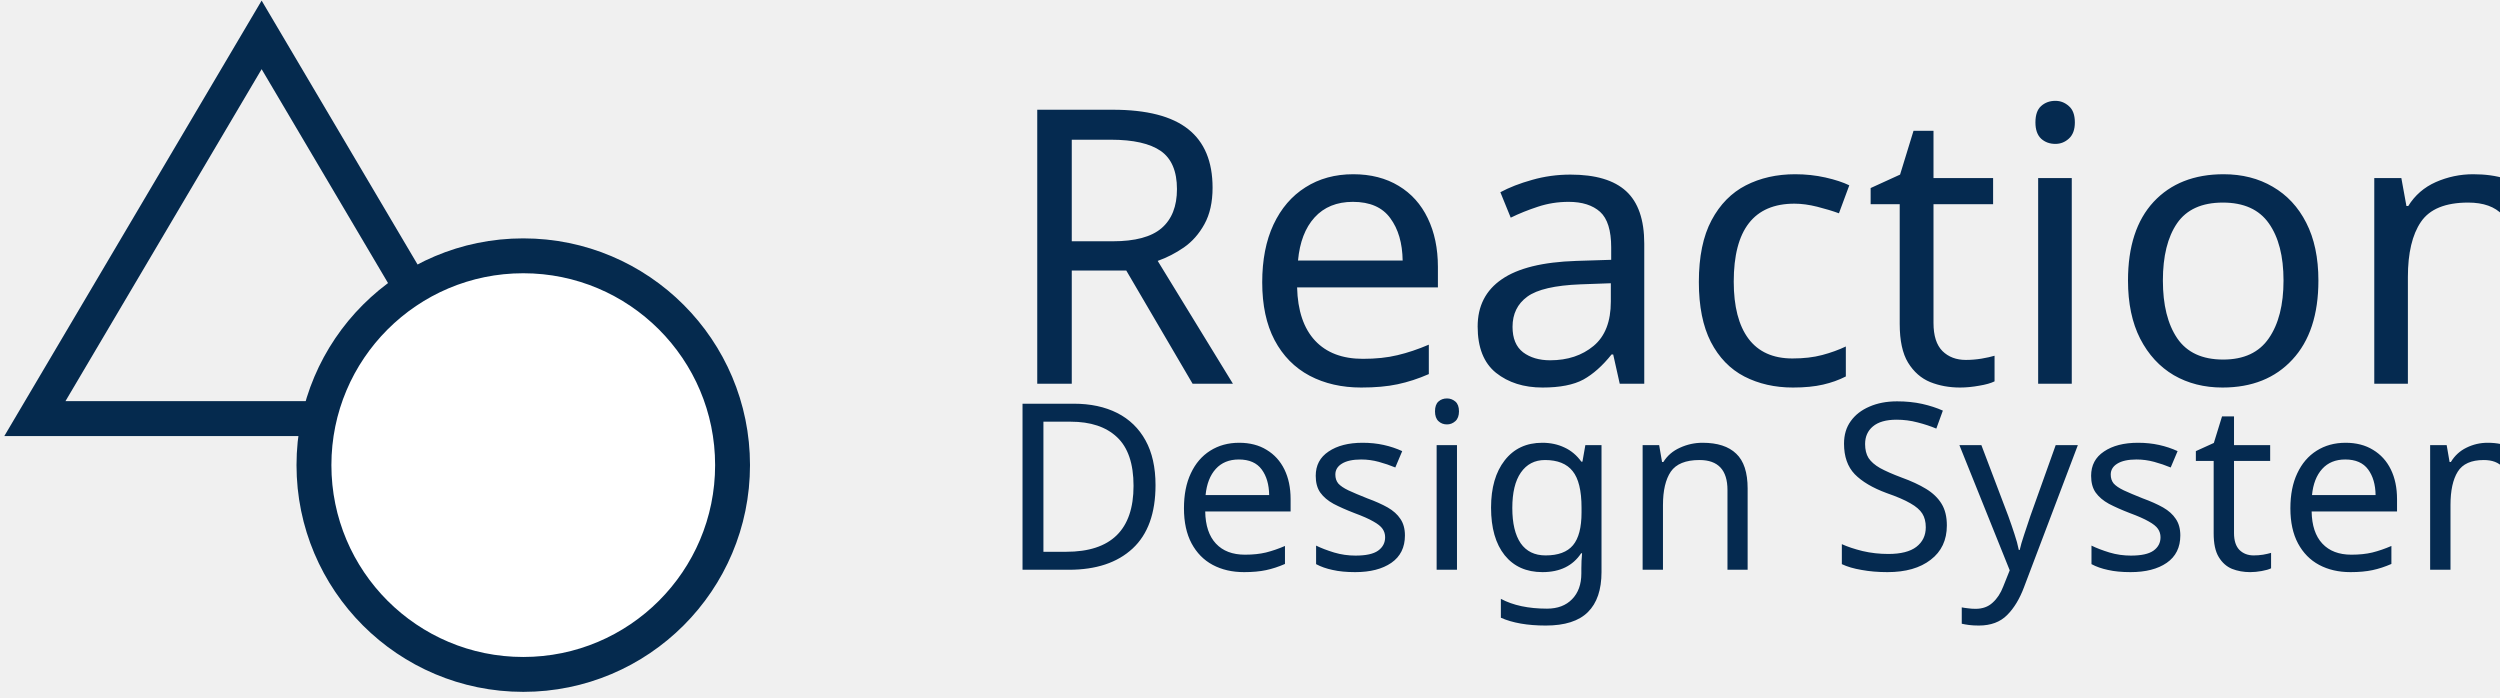
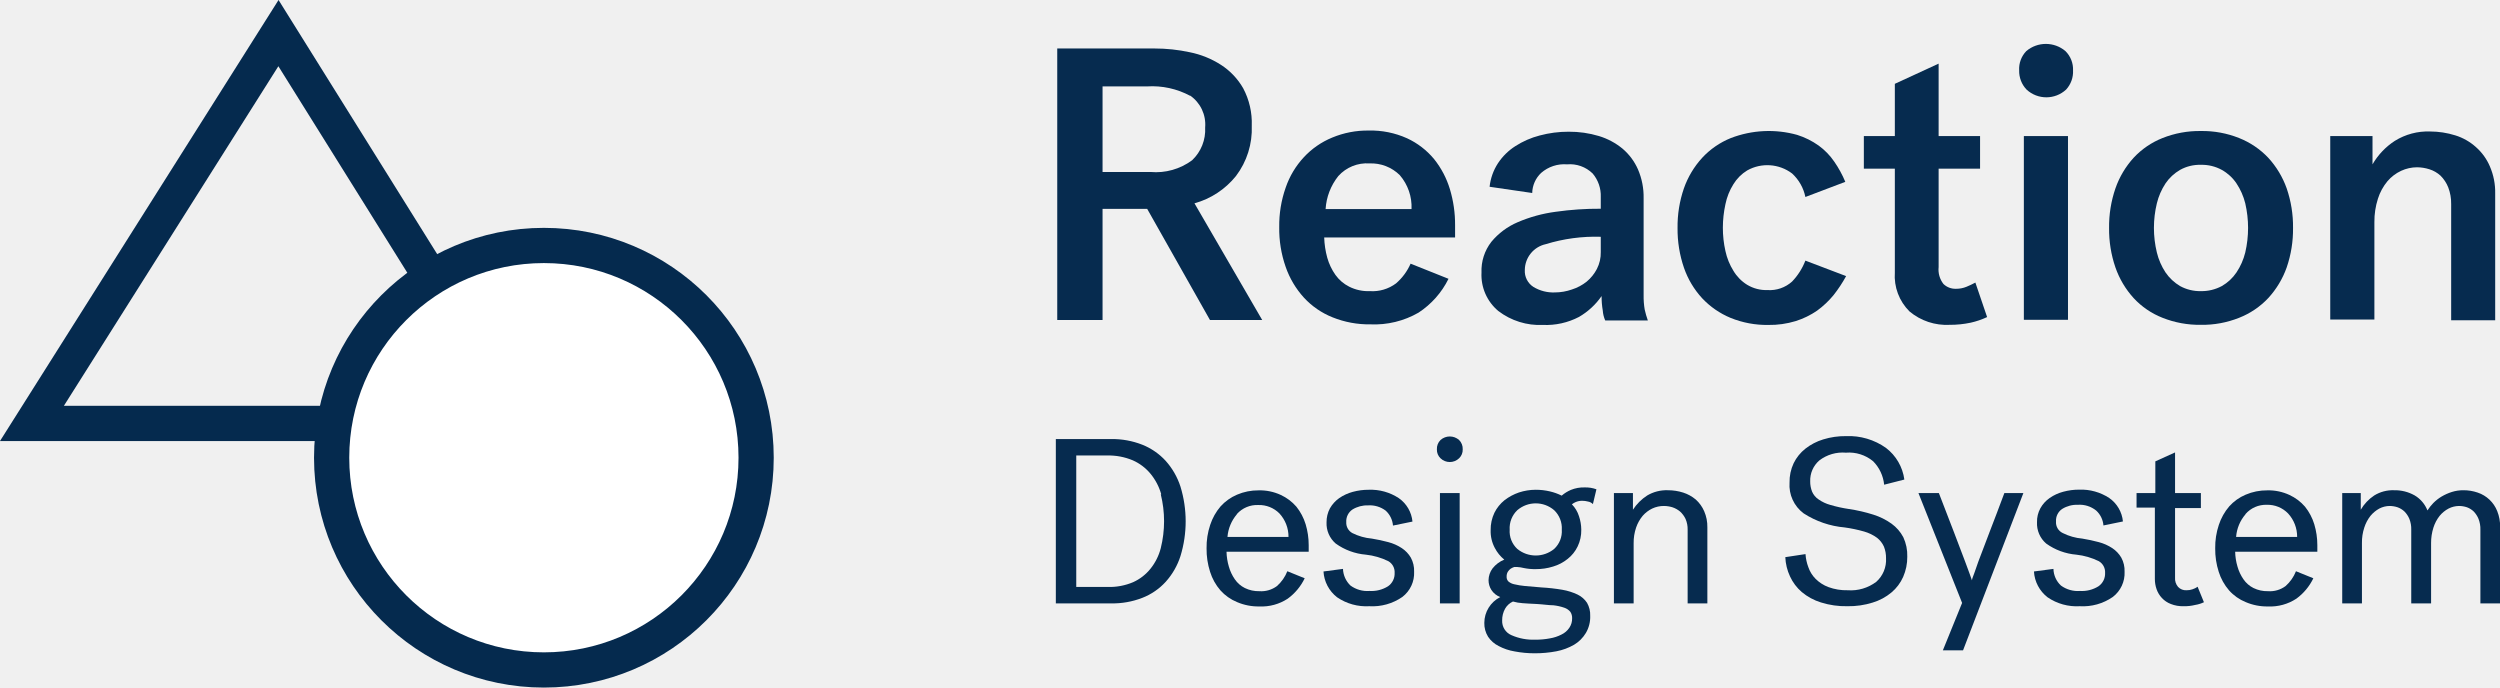
- <svg xmlns="http://www.w3.org/2000/svg" width="215px" height="60px" viewBox="0 0 215 60" version="1.1">
-   <defs />
-   <g id="Style-Guide-Layout" stroke="none" stroke-width="1" fill="none" fill-rule="evenodd">
-     <g id="SG---Layout-Usage" transform="translate(-29, -24)">
-       <g id="RDS---Logo">
-         <g id="Title" transform="translate(32, 26)">
-           <text id="Design-System" font-family="PostGrotesk-Regular, Post Grotesk Regular" font-size="20" font-weight="normal" line-spacing="30" letter-spacing="0.129" fill="#052A50">
-             <tspan x="83" y="47">Design System</tspan>
-           </text>
-           <text id="Reaction" font-family="PostGrotesk-Medium, Post Grotesk Medium" font-size="33" font-weight="400" line-spacing="30" letter-spacing="0.213" fill="#052A50">
-             <tspan x="83" y="31">Reaction </tspan>
-           </text>
-           <g id="Style-Guide-Icon" transform="translate(0, 1)" stroke="#052A4E" stroke-width="3">
-             <polygon id="Triangle" points="19.5 0 39 33 0 33" />
-             <circle id="Oval" fill="#FFFFFF" cx="42" cy="37" r="18" />
-           </g>
-         </g>
-       </g>
+ <svg xmlns="http://www.w3.org/2000/svg" viewBox="0 0 212.96 58.56">
+   <defs>
+     <style>.cls-1{fill:none;}.cls-1,.cls-2{stroke:#052a4e;stroke-miterlimit:10;stroke-width:3px;}.cls-2{fill:#fff;}.cls-3{fill:#062b4f;}</style>
+   </defs>
+   <g id="Layer_2" data-name="Layer 2">
+     <g id="Layer_1-2" data-name="Layer 1">
+       <path class="cls-1" d="M28.3,36.07H2.72l21-33.25L36.48,23.26" />
+       <circle class="cls-2" cx="46.33" cy="38.99" r="18.08" />
+       <path class="cls-3" d="M105.28,15a6.89,6.89,0,0,1-3.53,2.32l5.77,9.94h-4.45l-5.35-9.47h-3.8v9.47H90.06V4.13h8.29a14.16,14.16,0,0,1,3,.32A7.72,7.72,0,0,1,104,5.52a5.79,5.79,0,0,1,1.9,2,6.3,6.3,0,0,1,.73,3.19A6.63,6.63,0,0,1,105.28,15Zm-3.9-6.84a6.85,6.85,0,0,0-3.66-.8h-3.8v7.29H98a5.19,5.19,0,0,0,3.55-1,3.57,3.57,0,0,0,1.11-2.79A3,3,0,0,0,101.38,8.14Z" />
+       <path class="cls-3" d="M120.84,26.63a7.55,7.55,0,0,1-4.11,1,8.29,8.29,0,0,1-3.22-.6,6.66,6.66,0,0,1-2.44-1.68,7.57,7.57,0,0,1-1.55-2.61,9.82,9.82,0,0,1-.55-3.4,9.71,9.71,0,0,1,.55-3.36,7.22,7.22,0,0,1,1.55-2.59,6.82,6.82,0,0,1,2.41-1.67,7.81,7.81,0,0,1,3.11-.6,7.51,7.51,0,0,1,3.27.66,6.56,6.56,0,0,1,2.3,1.77,7.61,7.61,0,0,1,1.35,2.57,10.39,10.39,0,0,1,.44,3.06v1.05H112.8a7.44,7.44,0,0,0,.26,1.72,4.76,4.76,0,0,0,.7,1.47,3.21,3.21,0,0,0,1.17,1,3.61,3.61,0,0,0,1.76.38,3.35,3.35,0,0,0,2.23-.66,4.72,4.72,0,0,0,1.24-1.68l3.23,1.29A7.31,7.31,0,0,1,120.84,26.63ZM114,15a5,5,0,0,0-1.08,2.81h7.32a4.14,4.14,0,0,0-1-2.89,3.47,3.47,0,0,0-2.58-1A3.27,3.27,0,0,0,114,15Z" />
+       <path class="cls-3" d="M136.53,26.45a6.81,6.81,0,0,1-.1-1.23A6,6,0,0,1,134.5,27a6.08,6.08,0,0,1-3.06.68,5.81,5.81,0,0,1-3.81-1.19,4,4,0,0,1-1.43-3.27,4,4,0,0,1,.84-2.62,5.92,5.92,0,0,1,2.24-1.67,12.24,12.24,0,0,1,3.24-.89,26.33,26.33,0,0,1,3.84-.26v-1a2.92,2.92,0,0,0-.69-2,2.77,2.77,0,0,0-2.18-.78,3,3,0,0,0-2.21.73,2.42,2.42,0,0,0-.76,1.71l-3.63-.53a4.56,4.56,0,0,1,.71-2,5,5,0,0,1,1.48-1.46,7.13,7.13,0,0,1,2.08-.91,9.42,9.42,0,0,1,2.46-.32,8.76,8.76,0,0,1,2.59.37,5.83,5.83,0,0,1,2,1.07,4.9,4.9,0,0,1,1.32,1.77,5.92,5.92,0,0,1,.48,2.47v8.25a6.72,6.72,0,0,0,.09,1.21,7.75,7.75,0,0,0,.27.94h-3.63A2.52,2.52,0,0,1,136.53,26.45Zm-2.63-1.79a3.91,3.91,0,0,0,1.26-.67,3.51,3.51,0,0,0,.87-1.08,3,3,0,0,0,.33-1.45V20.17a14.39,14.39,0,0,0-4.69.63A2.27,2.27,0,0,0,129.89,23a1.6,1.6,0,0,0,.73,1.44,3.28,3.28,0,0,0,1.85.47A4.41,4.41,0,0,0,133.9,24.66Z" />
+       <path class="cls-3" d="M143.44,16.05A7.57,7.57,0,0,1,145,13.44a6.79,6.79,0,0,1,2.44-1.68,9,9,0,0,1,5.65-.27,6.53,6.53,0,0,1,1.83.91,5.58,5.58,0,0,1,1.33,1.37,9.19,9.19,0,0,1,.94,1.72l-3.4,1.29a3.73,3.73,0,0,0-1.13-2,3.5,3.5,0,0,0-3.83-.26,3.54,3.54,0,0,0-1.17,1.17,5.09,5.09,0,0,0-.68,1.7,9.43,9.43,0,0,0-.22,2,9,9,0,0,0,.22,2,5.25,5.25,0,0,0,.68,1.68,3.51,3.51,0,0,0,1.17,1.19,3.16,3.16,0,0,0,1.73.45,2.85,2.85,0,0,0,2.1-.73,5.37,5.37,0,0,0,1.13-1.78l3.47,1.32a11.64,11.64,0,0,1-1.07,1.62,7.61,7.61,0,0,1-1.4,1.32,6.85,6.85,0,0,1-1.82.89,7.6,7.6,0,0,1-2.34.33,8.2,8.2,0,0,1-3.21-.6A7,7,0,0,1,145,25.41a7.39,7.39,0,0,1-1.55-2.59,10.14,10.14,0,0,1-.55-3.4A10,10,0,0,1,143.44,16.05Z" />
+       <path class="cls-3" d="M167.86,27.49a8.43,8.43,0,0,1-1.77.18,4.92,4.92,0,0,1-3.43-1.14,4.25,4.25,0,0,1-1.25-3.32V14.37h-2.64V11.59h2.64V7.14l3.73-1.72v6.17h3.53v2.78h-3.53v8.38a2,2,0,0,0,.41,1.44,1.46,1.46,0,0,0,1.07.41,2.28,2.28,0,0,0,.89-.17,7.63,7.63,0,0,0,.76-.36l1,2.94A6.82,6.82,0,0,1,167.86,27.49Z" />
+       <path class="cls-3" d="M172.61,4.35a2.58,2.58,0,0,1,3.33,0A2.19,2.19,0,0,1,176.59,6,2.25,2.25,0,0,1,176,7.63a2.48,2.48,0,0,1-3.37,0A2.28,2.28,0,0,1,172,6,2.19,2.19,0,0,1,172.61,4.35Zm3.55,7.24V27.24H172.4V11.59Z" />
+       <path class="cls-3" d="M190.74,11.76a6.94,6.94,0,0,1,2.48,1.68,7.62,7.62,0,0,1,1.57,2.61,10,10,0,0,1,.54,3.37,10,10,0,0,1-.54,3.36,7.62,7.62,0,0,1-1.57,2.61,6.82,6.82,0,0,1-2.48,1.68,8.42,8.42,0,0,1-3.26.6,8.51,8.51,0,0,1-3.27-.6,6.66,6.66,0,0,1-2.46-1.68,7.57,7.57,0,0,1-1.55-2.61,10,10,0,0,1-.54-3.36,10,10,0,0,1,.54-3.37,7.57,7.57,0,0,1,1.55-2.61,6.78,6.78,0,0,1,2.46-1.68,8.51,8.51,0,0,1,3.27-.6A8.42,8.42,0,0,1,190.74,11.76Zm-1.48,12.61a3.75,3.75,0,0,0,1.25-1.16,5.39,5.39,0,0,0,.75-1.7,9.26,9.26,0,0,0,0-4.19,5.39,5.39,0,0,0-.75-1.7,3.62,3.62,0,0,0-1.25-1.15,3.53,3.53,0,0,0-1.78-.43,3.44,3.44,0,0,0-1.77.43,3.78,3.78,0,0,0-1.24,1.15,5.37,5.37,0,0,0-.74,1.7,8.9,8.9,0,0,0,0,4.19,5.37,5.37,0,0,0,.74,1.7,3.92,3.92,0,0,0,1.24,1.16,3.54,3.54,0,0,0,1.77.43A3.63,3.63,0,0,0,189.26,24.37Z" />
+       <path class="cls-3" d="M202.1,11.59V14A5.92,5.92,0,0,1,204,12a5.33,5.33,0,0,1,3-.8,7.27,7.27,0,0,1,2.15.33,4.7,4.7,0,0,1,1.76,1,4.58,4.58,0,0,1,1.19,1.65,5.52,5.52,0,0,1,.45,2.3v10.8H208.8v-9.9a3.76,3.76,0,0,0-.25-1.42,2.91,2.91,0,0,0-.66-1,2.54,2.54,0,0,0-.94-.54,3.56,3.56,0,0,0-1.06-.17,3.23,3.23,0,0,0-1.35.3,3.44,3.44,0,0,0-1.17.89,4.42,4.42,0,0,0-.81,1.49,6.35,6.35,0,0,0-.3,2v8.29H198.5V11.59Z" />
+       <path class="cls-3" d="M94.66,37.4a7,7,0,0,1,2.64.48,5.43,5.43,0,0,1,2,1.38,6.1,6.1,0,0,1,1.26,2.2,10.11,10.11,0,0,1,0,5.9,6,6,0,0,1-1.26,2.2,5.3,5.3,0,0,1-2,1.37,7,7,0,0,1-2.64.47H89.94v-14Zm4.26,4.71A4.78,4.78,0,0,0,98,40.35a4.11,4.11,0,0,0-1.51-1.14,5.32,5.32,0,0,0-2.17-.41H91.68V50h2.68a5.16,5.16,0,0,0,2.17-.41A4,4,0,0,0,98,48.45a4.63,4.63,0,0,0,.88-1.76,9.5,9.5,0,0,0,0-4.58Z" />
+       <path class="cls-3" d="M109.69,51a4.06,4.06,0,0,1-2.41.66,4.6,4.6,0,0,1-1.9-.37,3.88,3.88,0,0,1-1.42-1,4.43,4.43,0,0,1-.88-1.58,6.29,6.29,0,0,1-.3-2,6,6,0,0,1,.31-2,4.63,4.63,0,0,1,.88-1.57,4,4,0,0,1,1.4-1,4.59,4.59,0,0,1,1.85-.37,4.24,4.24,0,0,1,1.88.39,3.93,3.93,0,0,1,1.33,1,4.49,4.49,0,0,1,.79,1.5,6.16,6.16,0,0,1,.26,1.77V47h-7a4.82,4.82,0,0,0,.2,1.27,3.59,3.59,0,0,0,.51,1.08,2.25,2.25,0,0,0,.85.74,2.67,2.67,0,0,0,1.24.27,2.24,2.24,0,0,0,1.5-.44,3.32,3.32,0,0,0,.88-1.26l1.48.6A4.63,4.63,0,0,1,109.69,51Zm-4.33-7.19a3.4,3.4,0,0,0-.8,1.93h5.2a2.92,2.92,0,0,0-.77-2,2.43,2.43,0,0,0-1.81-.72A2.31,2.31,0,0,0,105.36,43.79Z" />
+       <path class="cls-3" d="M115.2,45.41a4.61,4.61,0,0,0,1.66.47,13.78,13.78,0,0,1,1.4.3,3.9,3.9,0,0,1,1.15.51,2.48,2.48,0,0,1,.77.81,2.32,2.32,0,0,1,.28,1.2,2.56,2.56,0,0,1-1,2.15,4.48,4.48,0,0,1-2.82.79,4.41,4.41,0,0,1-2.74-.76,3,3,0,0,1-1.16-2.2l1.66-.22a2.06,2.06,0,0,0,.64,1.42,2.43,2.43,0,0,0,1.62.46,2.66,2.66,0,0,0,1.58-.4,1.31,1.31,0,0,0,.56-1.14,1.08,1.08,0,0,0-.54-1,5.75,5.75,0,0,0-1.9-.55,5.14,5.14,0,0,1-2.58-.95A2.25,2.25,0,0,1,113,44.5a2.48,2.48,0,0,1,.29-1.2,2.73,2.73,0,0,1,.79-.87,3.79,3.79,0,0,1,1.15-.53,5.09,5.09,0,0,1,1.37-.18,4.34,4.34,0,0,1,2.55.71,2.75,2.75,0,0,1,1.17,2l-1.66.34a1.93,1.93,0,0,0-.62-1.27,2.24,2.24,0,0,0-1.5-.45,2.39,2.39,0,0,0-1.33.35,1.21,1.21,0,0,0-.53,1.07A1,1,0,0,0,115.2,45.41Z" />
+       <path class="cls-3" d="M122.71,37.48a1.19,1.19,0,0,1,1.58,0,1.05,1.05,0,0,1,.31.8,1,1,0,0,1-.31.76,1.14,1.14,0,0,1-1.58,0,1,1,0,0,1-.31-.76A1.05,1.05,0,0,1,122.71,37.48ZM124.34,42V51.4h-1.68V42Z" />
+       <path class="cls-3" d="M135.25,42.72a1.74,1.74,0,0,0-.45-.06,1.4,1.4,0,0,0-.56.1,1.37,1.37,0,0,0-.34.2,2.52,2.52,0,0,1,.6,1,3.68,3.68,0,0,1,.2,1.16,3.13,3.13,0,0,1-.31,1.43,3,3,0,0,1-.85,1.06,3.59,3.59,0,0,1-1.24.65,4.82,4.82,0,0,1-1.48.22,4.54,4.54,0,0,1-1-.09,3,3,0,0,0-.58-.09,1.41,1.41,0,0,0-.25,0,1.35,1.35,0,0,0-.3.14.93.93,0,0,0-.25.27.78.78,0,0,0-.1.41.54.54,0,0,0,.15.41,1.11,1.11,0,0,0,.5.24,6.52,6.52,0,0,0,.92.15l1.41.12a15.58,15.58,0,0,1,1.77.2,5,5,0,0,1,1.3.41,2,2,0,0,1,.8.7,2.07,2.07,0,0,1,.27,1.11,2.68,2.68,0,0,1-.37,1.46,2.91,2.91,0,0,1-1,1,4.83,4.83,0,0,1-1.51.56,9.75,9.75,0,0,1-1.84.17,9.07,9.07,0,0,1-1.72-.16,4.44,4.44,0,0,1-1.36-.46,2.32,2.32,0,0,1-.9-.79,2.15,2.15,0,0,1-.32-1.18,2.47,2.47,0,0,1,1.36-2.2,1.53,1.53,0,0,1-.76-.61,1.54,1.54,0,0,1-.24-.83,1.72,1.72,0,0,1,.34-1,2.44,2.44,0,0,1,1-.75,3.15,3.15,0,0,1-.81-1,3,3,0,0,1-.35-1.51,3.32,3.32,0,0,1,.32-1.48,3.2,3.2,0,0,1,.86-1.07,4.27,4.27,0,0,1,1.23-.66,4.6,4.6,0,0,1,1.43-.23,5.21,5.21,0,0,1,1.21.14,4.56,4.56,0,0,1,1,.36,3,3,0,0,1,.79-.49,2.85,2.85,0,0,1,1.17-.21,2.69,2.69,0,0,1,1,.16l-.3,1.26A.77.77,0,0,0,135.25,42.72Zm-5.56,8.66a4,4,0,0,1-.81-.14,1.46,1.46,0,0,0-.67.61,2,2,0,0,0-.25,1,1.3,1.3,0,0,0,.8,1.26,4.55,4.55,0,0,0,2,.38,6.29,6.29,0,0,0,1.26-.11,3.36,3.36,0,0,0,1-.33,1.67,1.67,0,0,0,.66-.57,1.38,1.38,0,0,0,.24-.81.94.94,0,0,0-.15-.55,1.14,1.14,0,0,0-.51-.35,4.27,4.27,0,0,0-.94-.21c-.39,0-.86-.08-1.42-.11S130,51.41,129.69,51.38Zm-.44-4.62a2.48,2.48,0,0,0,3.14,0,2.05,2.05,0,0,0,.65-1.64,2.12,2.12,0,0,0-.65-1.66,2.41,2.41,0,0,0-3.14,0,2.12,2.12,0,0,0-.65,1.66A2.05,2.05,0,0,0,129.25,46.76Z" />
+       <path class="cls-3" d="M139.1,42v1.42a4.1,4.1,0,0,1,1.21-1.21,3.23,3.23,0,0,1,1.77-.45,4.31,4.31,0,0,1,1.3.2,3.17,3.17,0,0,1,1.07.59,2.87,2.87,0,0,1,.72,1,3.28,3.28,0,0,1,.27,1.37V51.4h-1.68V45.12a2.16,2.16,0,0,0-.18-.92,2,2,0,0,0-.47-.63,2,2,0,0,0-.65-.36,2.57,2.57,0,0,0-.72-.11,2.32,2.32,0,0,0-1,.22,2.58,2.58,0,0,0-.81.62,3.16,3.16,0,0,0-.56,1,4,4,0,0,0-.21,1.33V51.4h-1.68V42Z" />
+       <path class="cls-3" d="M154.36,41.88a1.51,1.51,0,0,0,.55.66,3.23,3.23,0,0,0,1,.47,11.44,11.44,0,0,0,1.59.35,13.32,13.32,0,0,1,2.08.48,5.47,5.47,0,0,1,1.55.77,3.34,3.34,0,0,1,1,1.15,3.67,3.67,0,0,1,.34,1.66,4.2,4.2,0,0,1-.35,1.72,3.65,3.65,0,0,1-1,1.33,4.54,4.54,0,0,1-1.6.86,6.8,6.8,0,0,1-2.15.31,7,7,0,0,1-2.25-.32,4.69,4.69,0,0,1-1.64-.89,3.89,3.89,0,0,1-1-1.33,4.26,4.26,0,0,1-.4-1.64l1.72-.26a3.87,3.87,0,0,0,.24,1.11,2.6,2.6,0,0,0,.62,1,3.06,3.06,0,0,0,1.09.7,4.45,4.45,0,0,0,1.65.27,3.6,3.6,0,0,0,2.43-.72,2.49,2.49,0,0,0,.83-2,2.57,2.57,0,0,0-.18-1,2,2,0,0,0-.59-.75,3.46,3.46,0,0,0-1.09-.53,11.87,11.87,0,0,0-1.66-.35,7.67,7.67,0,0,1-3.5-1.2,3,3,0,0,1-1.2-2.62,3.7,3.7,0,0,1,.35-1.65,3.57,3.57,0,0,1,1-1.24,4.66,4.66,0,0,1,1.52-.79,6.34,6.34,0,0,1,1.95-.28,5.48,5.48,0,0,1,3.39,1,4.07,4.07,0,0,1,1.57,2.7l-1.72.44a3.3,3.3,0,0,0-.94-2,3.23,3.23,0,0,0-2.32-.73,3.26,3.26,0,0,0-2.26.66A2.25,2.25,0,0,0,154.2,41,2.3,2.3,0,0,0,154.36,41.88Z" />
+       <path class="cls-3" d="M167.14,51.36,163.42,42h1.74l1.28,3.32c.16.43.32.86.49,1.29s.32.84.46,1.21.26.7.37,1,.18.49.22.62h0c0-.13.1-.34.2-.62s.21-.6.35-1l.46-1.21c.17-.43.33-.86.49-1.29.39-1,.81-2.12,1.26-3.32h1.62L167.22,55.4H165.5Z" />
+       <path class="cls-3" d="M175.72,45.41a4.61,4.61,0,0,0,1.66.47,13.78,13.78,0,0,1,1.4.3,3.9,3.9,0,0,1,1.15.51,2.48,2.48,0,0,1,.77.81,2.32,2.32,0,0,1,.28,1.2,2.56,2.56,0,0,1-1,2.15,4.48,4.48,0,0,1-2.82.79,4.39,4.39,0,0,1-2.74-.76,3,3,0,0,1-1.16-2.2l1.66-.22a2,2,0,0,0,.64,1.42,2.43,2.43,0,0,0,1.62.46,2.66,2.66,0,0,0,1.58-.4,1.31,1.31,0,0,0,.56-1.14,1.08,1.08,0,0,0-.54-1,5.75,5.75,0,0,0-1.9-.55,5.14,5.14,0,0,1-2.58-.95,2.25,2.25,0,0,1-.78-1.81,2.37,2.37,0,0,1,.29-1.2,2.61,2.61,0,0,1,.79-.87,3.69,3.69,0,0,1,1.15-.53,5.09,5.09,0,0,1,1.37-.18,4.36,4.36,0,0,1,2.55.71,2.75,2.75,0,0,1,1.17,2l-1.66.34a1.93,1.93,0,0,0-.62-1.27A2.24,2.24,0,0,0,177,43a2.37,2.37,0,0,0-1.33.35,1.19,1.19,0,0,0-.53,1.07A1,1,0,0,0,175.72,45.41Z" />
+       <path class="cls-3" d="M187,51.53a3.74,3.74,0,0,1-1,.11,2.71,2.71,0,0,1-1.08-.19,2,2,0,0,1-.76-.51,2.08,2.08,0,0,1-.45-.74,2.58,2.58,0,0,1-.15-.88V43.24H182V42h1.6v-2.7l1.68-.76V42h2.2v1.28h-2.2v5.92a1.09,1.09,0,0,0,.26.8.91.91,0,0,0,.72.28,1.42,1.42,0,0,0,.5-.08,1.51,1.51,0,0,0,.44-.22l.54,1.32A2.66,2.66,0,0,1,187,51.53Z" />
+       <path class="cls-3" d="M195.61,51a4.06,4.06,0,0,1-2.41.66,4.6,4.6,0,0,1-1.9-.37,3.8,3.8,0,0,1-1.42-1,4.43,4.43,0,0,1-.88-1.58,6.29,6.29,0,0,1-.3-2,6,6,0,0,1,.31-2,4.63,4.63,0,0,1,.88-1.57,3.93,3.93,0,0,1,1.4-1,4.59,4.59,0,0,1,1.85-.37,4.24,4.24,0,0,1,1.88.39,3.93,3.93,0,0,1,1.33,1,4.49,4.49,0,0,1,.79,1.5,6.16,6.16,0,0,1,.26,1.77V47h-7a4.82,4.82,0,0,0,.2,1.27,3.59,3.59,0,0,0,.51,1.08,2.25,2.25,0,0,0,.85.74,2.67,2.67,0,0,0,1.24.27,2.24,2.24,0,0,0,1.5-.44,3.32,3.32,0,0,0,.88-1.26l1.48.6A4.63,4.63,0,0,1,195.61,51Zm-4.33-7.19a3.34,3.34,0,0,0-.8,1.93h5.2a2.92,2.92,0,0,0-.77-2A2.43,2.43,0,0,0,193.1,43,2.31,2.31,0,0,0,191.28,43.79Z" />
+       <path class="cls-3" d="M201.1,42v1.42a3.68,3.68,0,0,1,1.14-1.21,3,3,0,0,1,1.7-.45,3.42,3.42,0,0,1,1.75.44,2.59,2.59,0,0,1,1.09,1.28,3.94,3.94,0,0,1,.5-.63,3.55,3.55,0,0,1,.7-.55,4.27,4.27,0,0,1,.87-.39,3.21,3.21,0,0,1,1-.15,3.7,3.7,0,0,1,1.21.2,2.72,2.72,0,0,1,1.66,1.57,3.45,3.45,0,0,1,.25,1.37V51.4h-1.68V45.12a2.33,2.33,0,0,0-.16-.92,2,2,0,0,0-.41-.63,1.66,1.66,0,0,0-.58-.36,2.19,2.19,0,0,0-.67-.11,2,2,0,0,0-.89.22,2.5,2.5,0,0,0-.76.62,3.11,3.11,0,0,0-.53,1,4.27,4.27,0,0,0-.2,1.33V51.4H205.4V45.12a2.33,2.33,0,0,0-.16-.92,2,2,0,0,0-.42-.63,1.71,1.71,0,0,0-.59-.36,2.24,2.24,0,0,0-.67-.11,1.94,1.94,0,0,0-.88.22,2.59,2.59,0,0,0-.75.62,3.11,3.11,0,0,0-.53,1,4,4,0,0,0-.2,1.33V51.4h-1.68V42Z" />
    </g>
  </g>
</svg>
